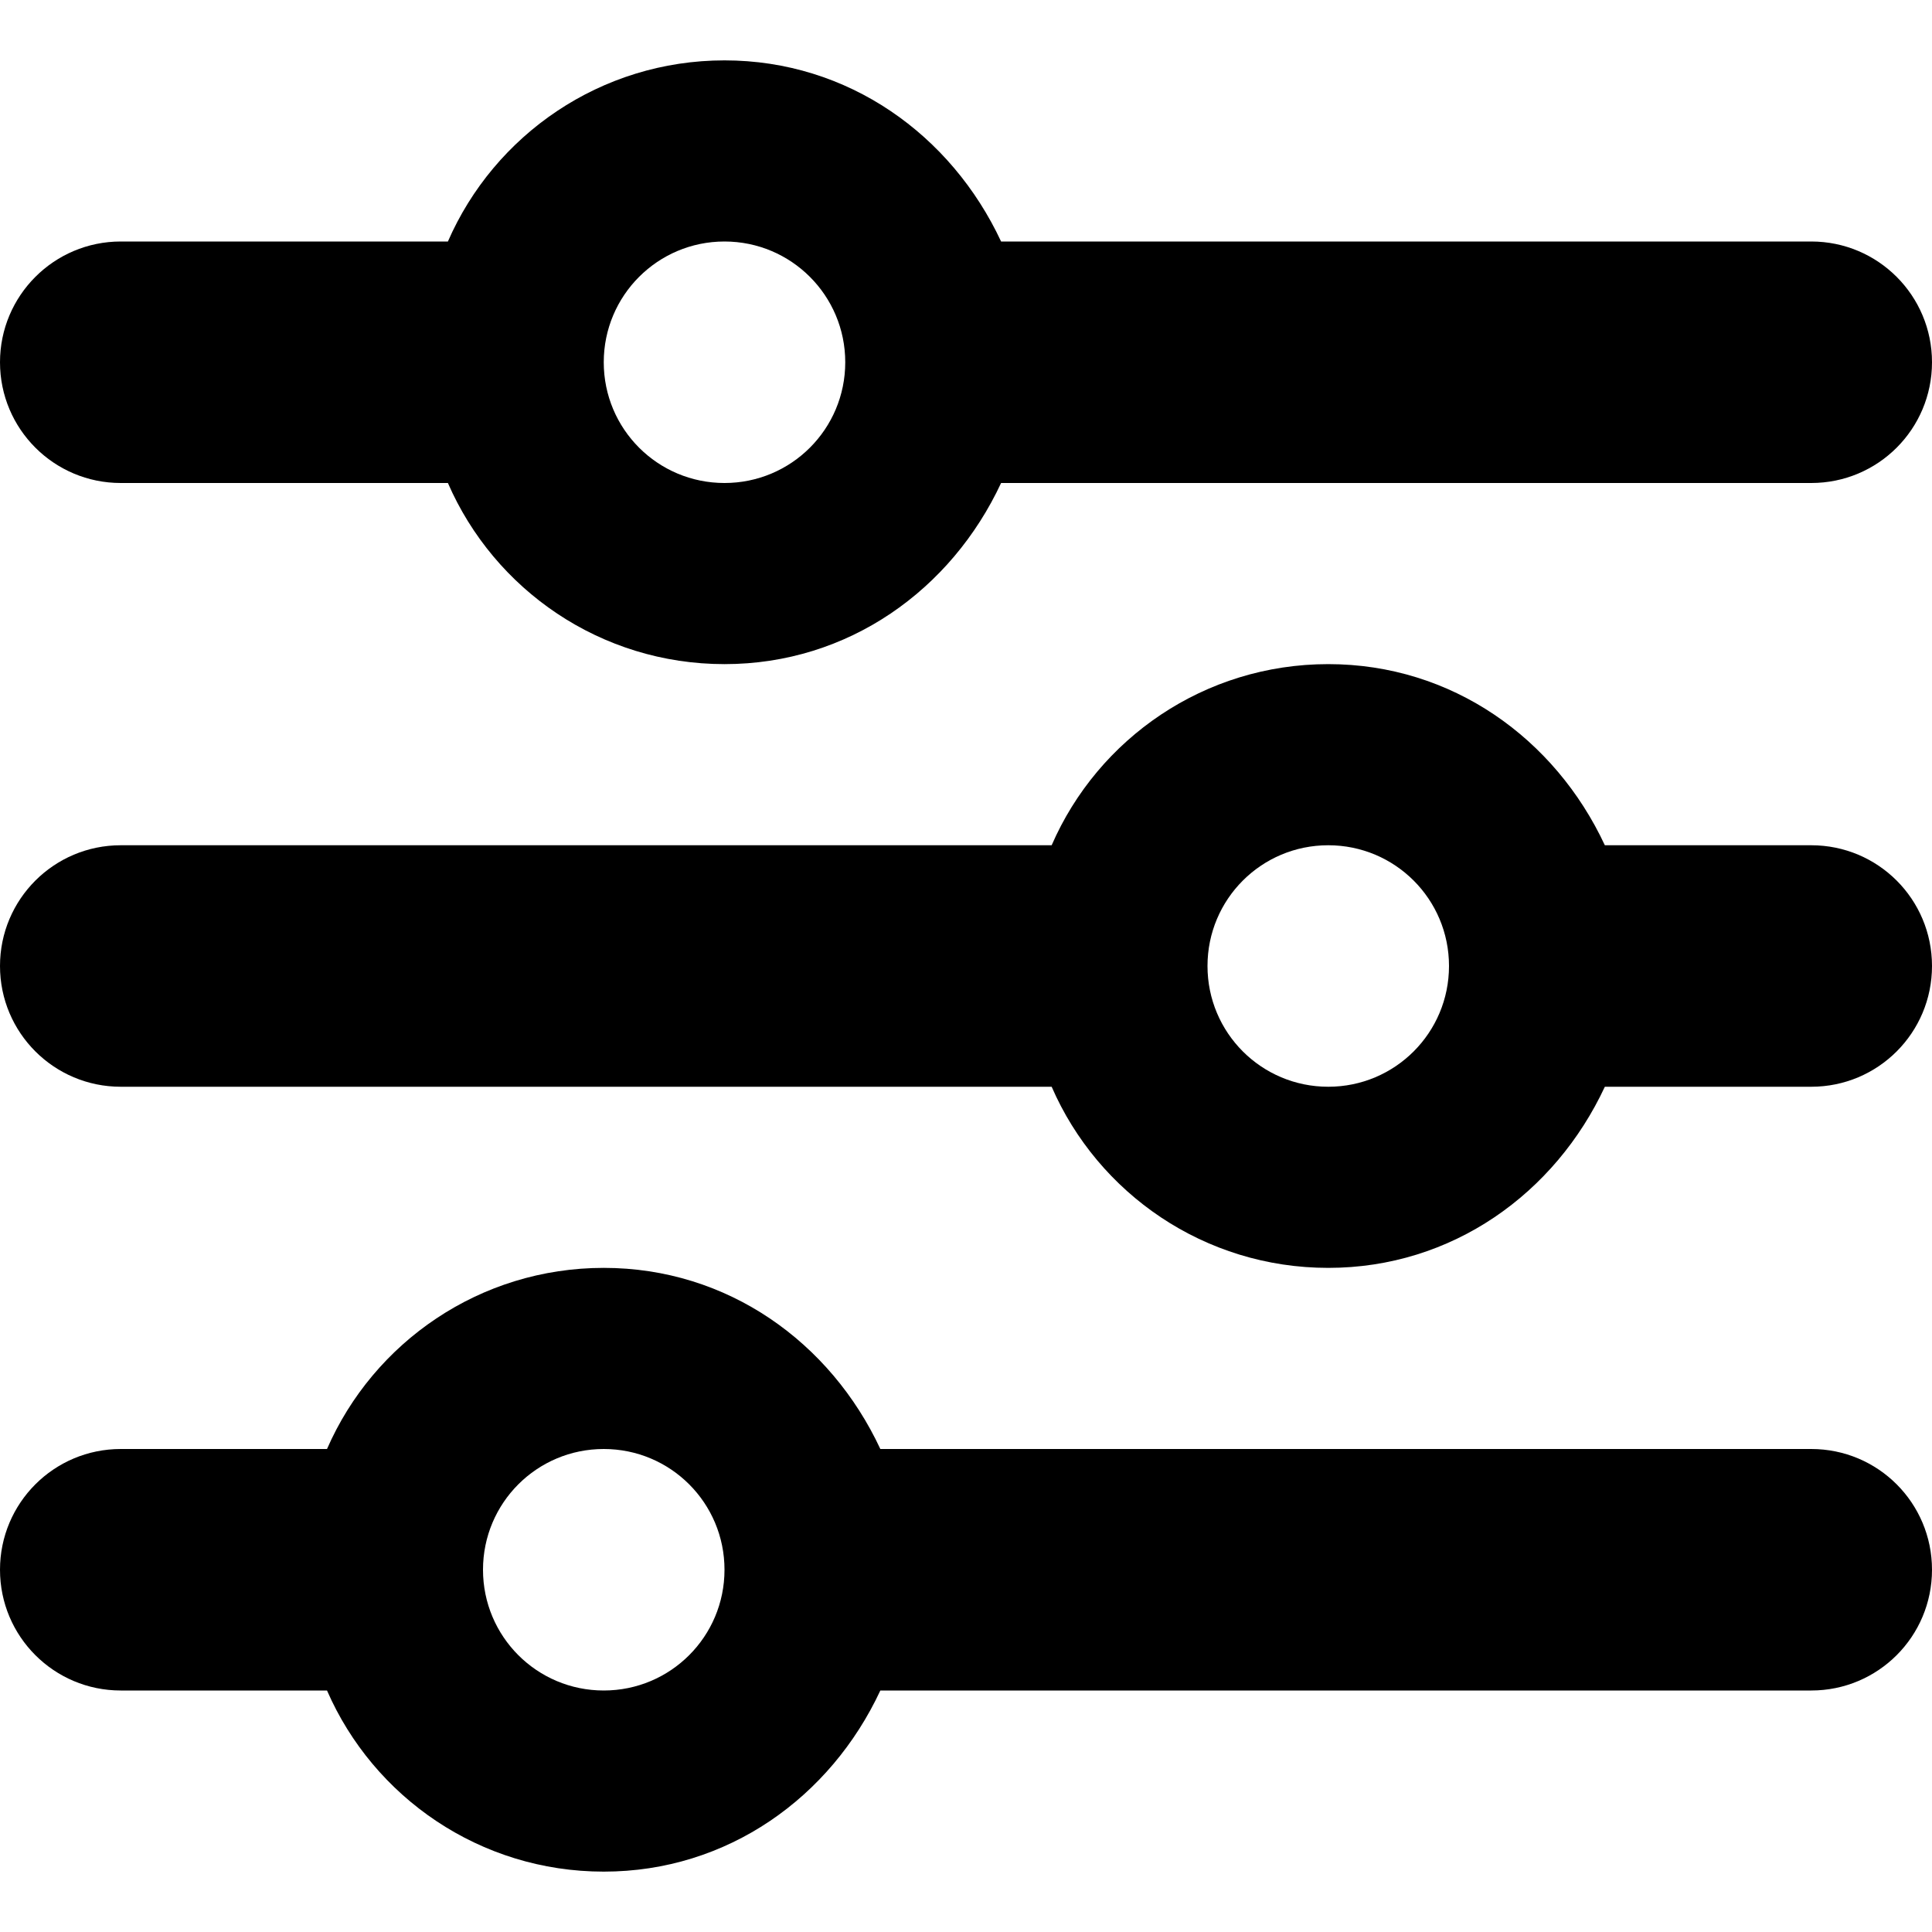
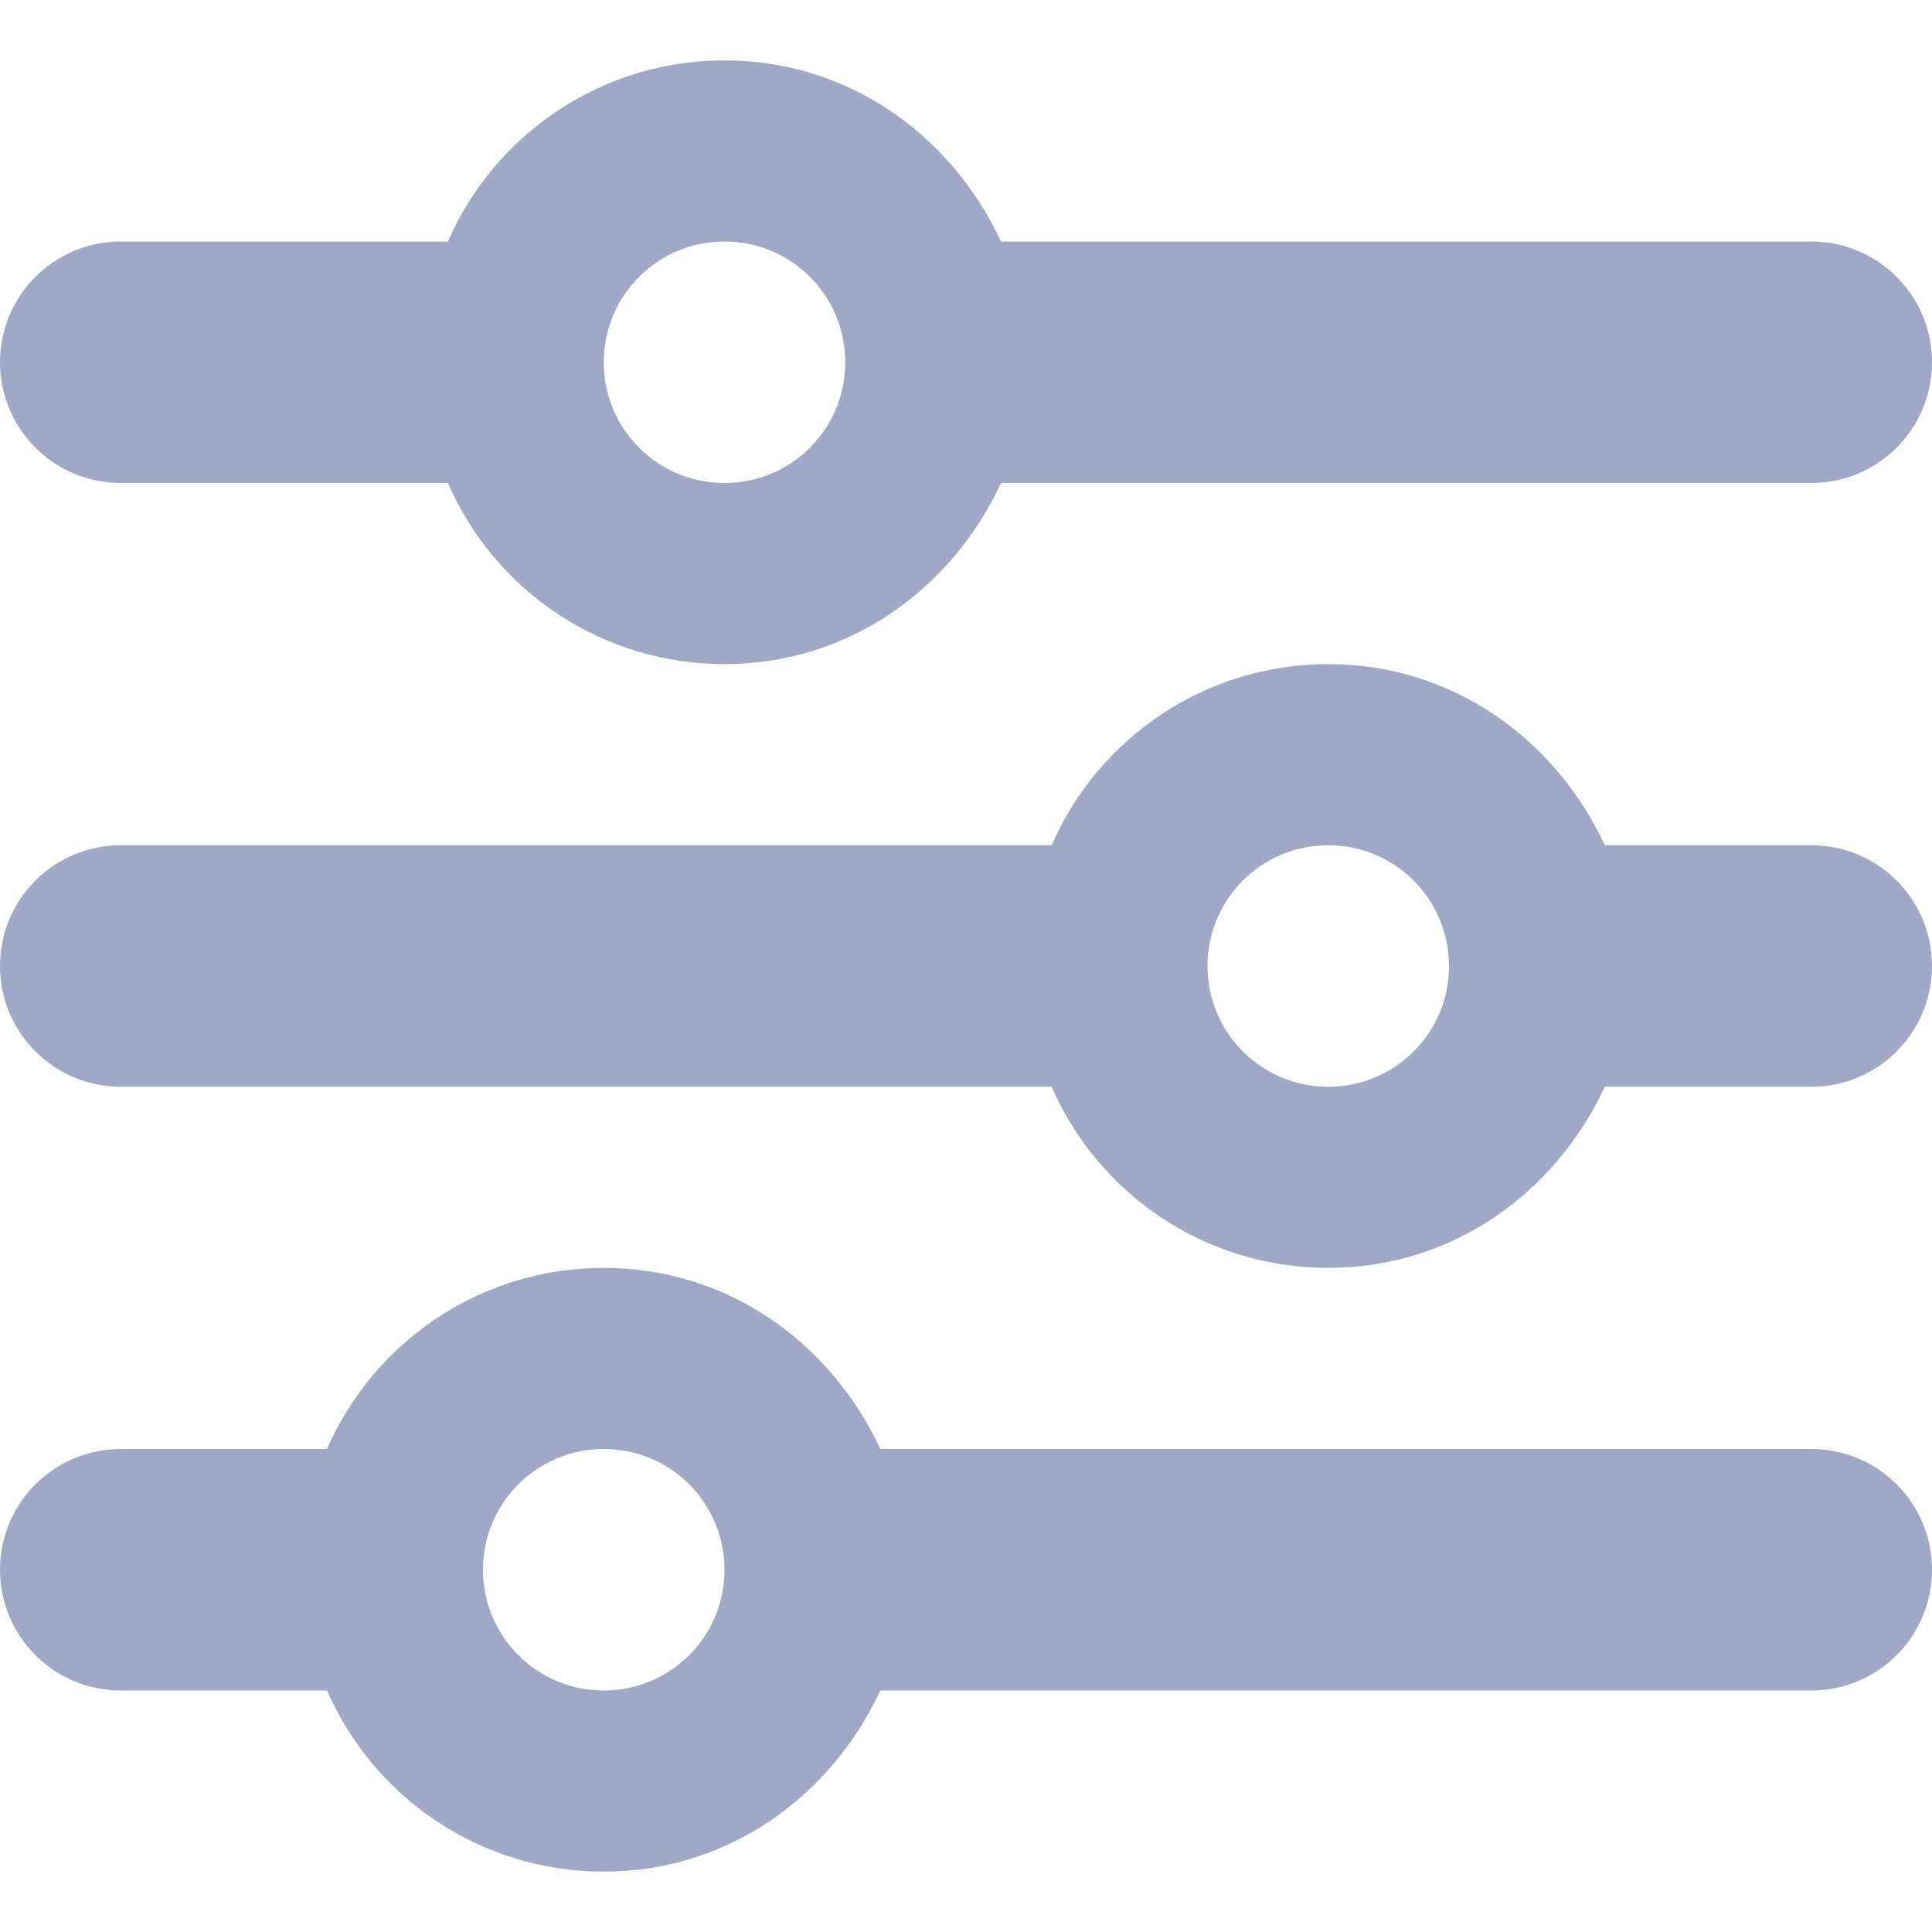
- <svg xmlns="http://www.w3.org/2000/svg" viewBox="0 0 512 512">
+ <svg xmlns="http://www.w3.org/2000/svg" viewBox="0 0 512 512" fill="#A1A8C6" width="16">
  <path d="M0 416C0 398.3 14.33 384 32 384H86.66C99 355.7 127.2 336 160 336C192.8 336 220.1 355.7 233.3 384H480C497.7 384 512 398.3 512 416C512 433.7 497.7 448 480 448H233.3C220.1 476.3 192.8 496 160 496C127.2 496 99 476.3 86.66 448H32C14.33 448 0 433.7 0 416V416zM192 416C192 398.3 177.7 384 160 384C142.3 384 128 398.3 128 416C128 433.7 142.3 448 160 448C177.7 448 192 433.7 192 416zM352 176C384.8 176 412.1 195.7 425.3 224H480C497.7 224 512 238.3 512 256C512 273.7 497.7 288 480 288H425.3C412.1 316.3 384.8 336 352 336C319.2 336 291 316.3 278.7 288H32C14.33 288 0 273.7 0 256C0 238.3 14.33 224 32 224H278.7C291 195.7 319.2 176 352 176zM384 256C384 238.3 369.7 224 352 224C334.3 224 320 238.3 320 256C320 273.7 334.3 288 352 288C369.7 288 384 273.7 384 256zM480 64C497.7 64 512 78.33 512 96C512 113.7 497.7 128 480 128H265.3C252.1 156.3 224.8 176 192 176C159.2 176 131 156.3 118.7 128H32C14.33 128 0 113.7 0 96C0 78.33 14.33 64 32 64H118.7C131 35.75 159.2 16 192 16C224.8 16 252.1 35.75 265.3 64H480zM160 96C160 113.7 174.3 128 192 128C209.7 128 224 113.7 224 96C224 78.33 209.7 64 192 64C174.3 64 160 78.33 160 96z" />
</svg>
